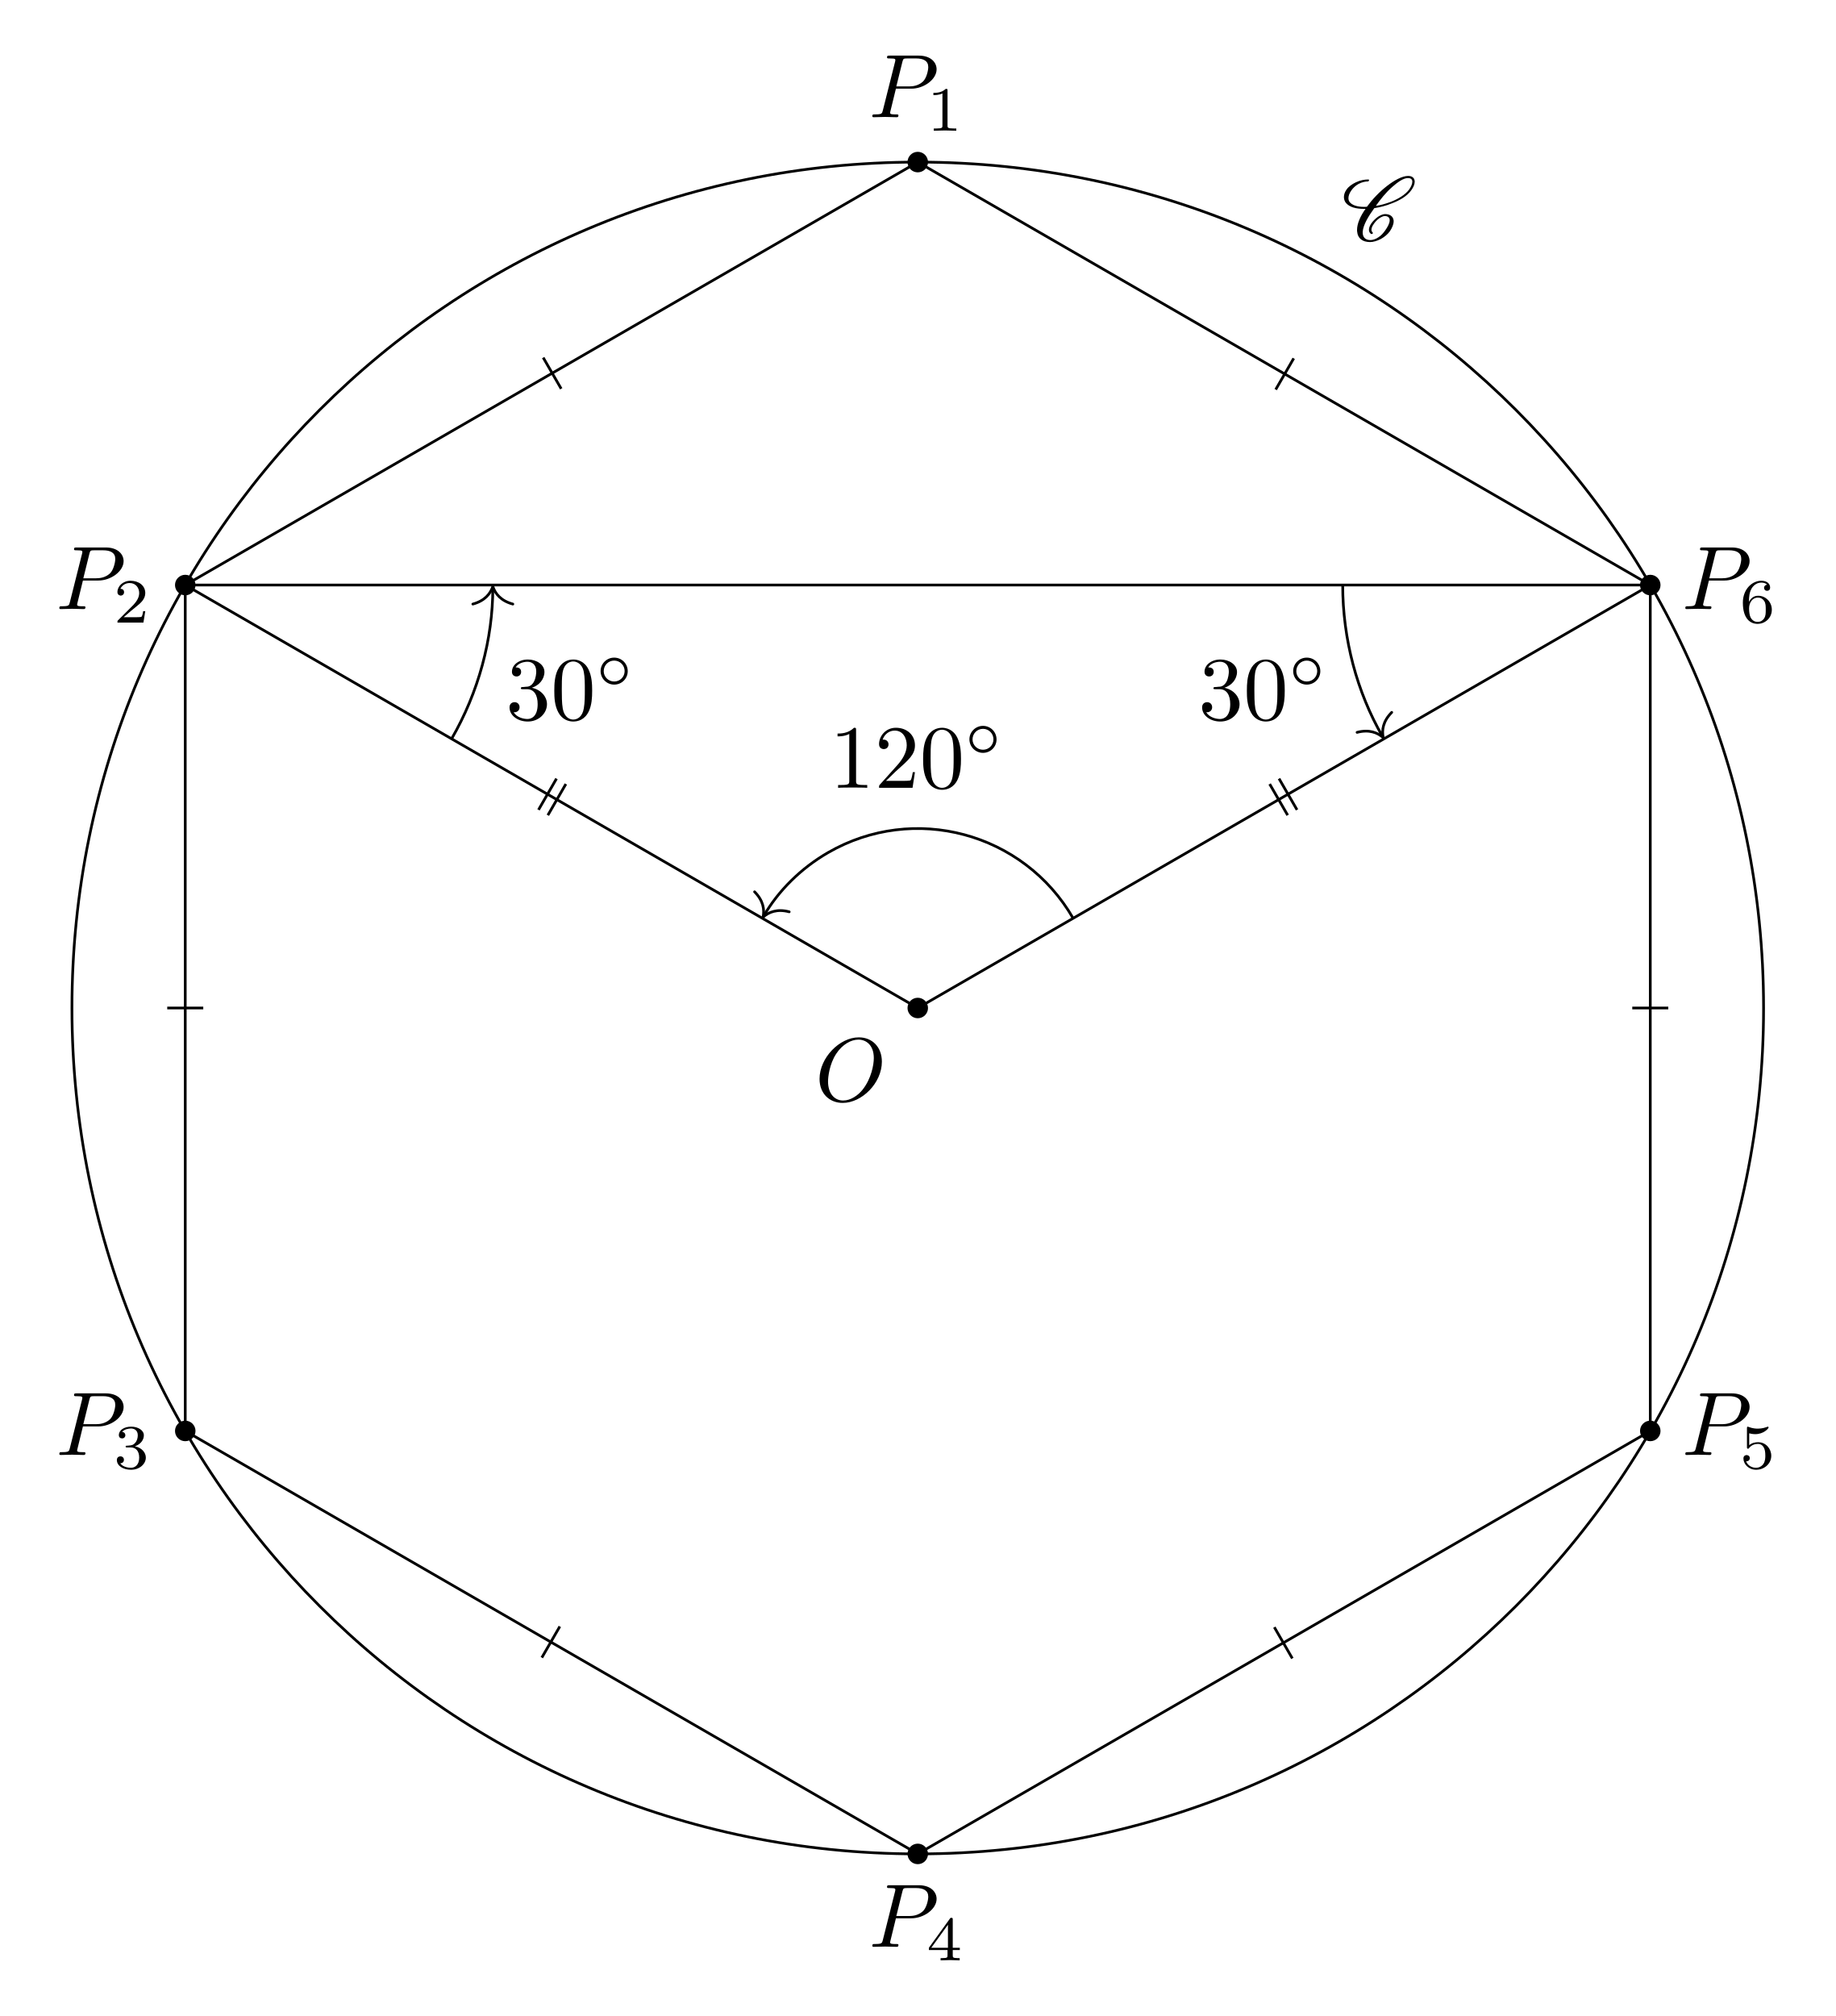
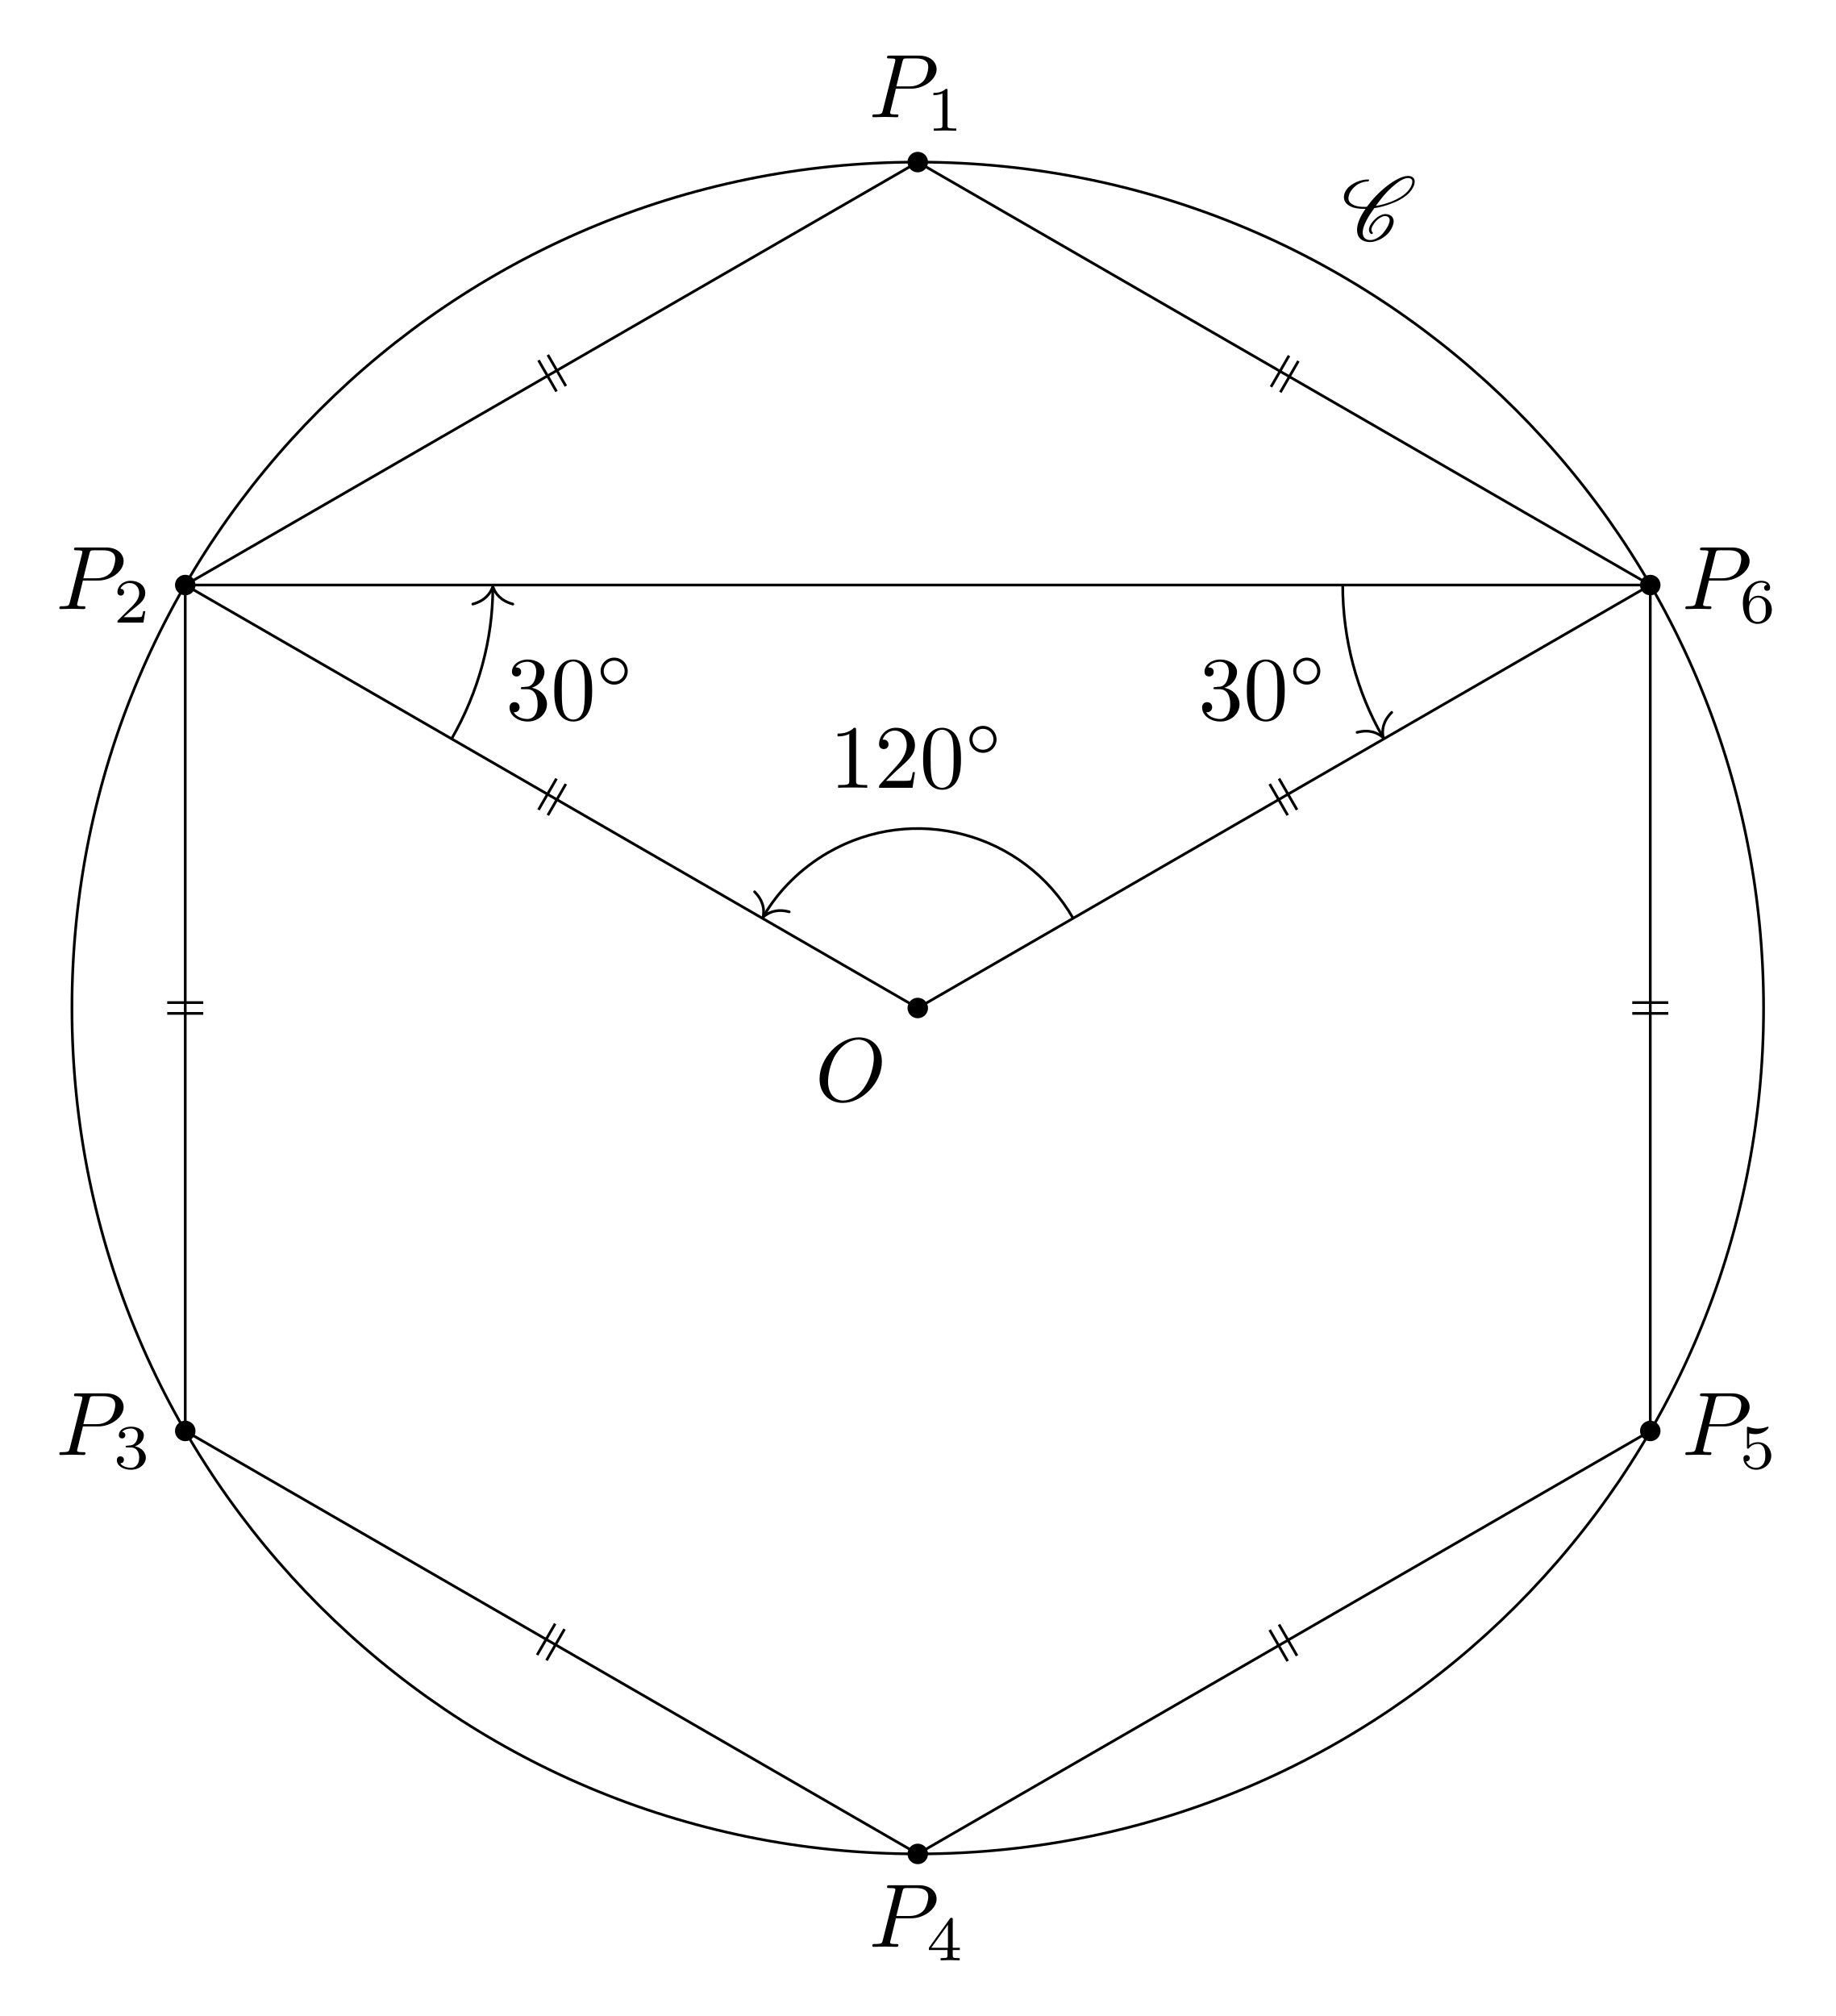
<svg xmlns="http://www.w3.org/2000/svg" xmlns:xlink="http://www.w3.org/1999/xlink" width="202.999pt" height="222.938pt" viewBox="0 0 202.999 222.938">
  <defs>
    <g>
      <g id="glyph-0-0">
        <path d="M 7.375 -4.344 C 7.375 -5.953 6.312 -7.031 4.828 -7.031 C 2.688 -7.031 0.484 -4.766 0.484 -2.438 C 0.484 -0.781 1.609 0.219 3.047 0.219 C 5.156 0.219 7.375 -1.969 7.375 -4.344 Z M 3.094 -0.047 C 2.109 -0.047 1.422 -0.844 1.422 -2.156 C 1.422 -2.609 1.562 -4.062 2.328 -5.219 C 3.016 -6.266 3.984 -6.781 4.781 -6.781 C 5.594 -6.781 6.484 -6.219 6.484 -4.734 C 6.484 -4.016 6.219 -2.469 5.234 -1.234 C 4.75 -0.625 3.938 -0.047 3.094 -0.047 Z M 3.094 -0.047 " />
      </g>
      <g id="glyph-0-1">
        <path d="M 3.016 -3.156 L 4.719 -3.156 C 6.125 -3.156 7.516 -4.188 7.516 -5.297 C 7.516 -6.078 6.859 -6.812 5.547 -6.812 L 2.328 -6.812 C 2.141 -6.812 2.031 -6.812 2.031 -6.625 C 2.031 -6.5 2.109 -6.5 2.312 -6.5 C 2.438 -6.5 2.625 -6.484 2.734 -6.484 C 2.906 -6.453 2.953 -6.438 2.953 -6.312 C 2.953 -6.281 2.953 -6.25 2.922 -6.125 L 1.578 -0.781 C 1.484 -0.391 1.469 -0.312 0.672 -0.312 C 0.516 -0.312 0.406 -0.312 0.406 -0.125 C 0.406 0 0.516 0 0.547 0 C 0.828 0 1.531 -0.031 1.812 -0.031 C 2.031 -0.031 2.25 -0.016 2.453 -0.016 C 2.672 -0.016 2.891 0 3.094 0 C 3.172 0 3.297 0 3.297 -0.203 C 3.297 -0.312 3.203 -0.312 3.016 -0.312 C 2.656 -0.312 2.375 -0.312 2.375 -0.484 C 2.375 -0.547 2.391 -0.594 2.406 -0.656 Z M 3.734 -6.125 C 3.828 -6.469 3.844 -6.5 4.281 -6.5 L 5.234 -6.5 C 6.062 -6.5 6.594 -6.234 6.594 -5.547 C 6.594 -5.156 6.391 -4.297 6 -3.938 C 5.5 -3.484 4.906 -3.406 4.469 -3.406 L 3.062 -3.406 Z M 3.734 -6.125 " />
      </g>
      <g id="glyph-1-0">
        <path d="M 2.328 -4.438 C 2.328 -4.625 2.328 -4.625 2.125 -4.625 C 1.672 -4.188 1.047 -4.188 0.766 -4.188 L 0.766 -3.938 C 0.922 -3.938 1.391 -3.938 1.766 -4.125 L 1.766 -0.578 C 1.766 -0.344 1.766 -0.25 1.078 -0.25 L 0.812 -0.25 L 0.812 0 C 0.938 0 1.797 -0.031 2.047 -0.031 C 2.266 -0.031 3.141 0 3.297 0 L 3.297 -0.25 L 3.031 -0.25 C 2.328 -0.25 2.328 -0.344 2.328 -0.578 Z M 2.328 -4.438 " />
      </g>
      <g id="glyph-1-1">
        <path d="M 3.516 -1.266 L 3.281 -1.266 C 3.266 -1.109 3.188 -0.703 3.094 -0.641 C 3.047 -0.594 2.516 -0.594 2.406 -0.594 L 1.125 -0.594 C 1.859 -1.234 2.109 -1.438 2.516 -1.766 C 3.031 -2.172 3.516 -2.609 3.516 -3.266 C 3.516 -4.109 2.781 -4.625 1.891 -4.625 C 1.031 -4.625 0.438 -4.016 0.438 -3.375 C 0.438 -3.031 0.734 -2.984 0.812 -2.984 C 0.969 -2.984 1.172 -3.109 1.172 -3.359 C 1.172 -3.484 1.125 -3.734 0.766 -3.734 C 0.984 -4.219 1.453 -4.375 1.781 -4.375 C 2.484 -4.375 2.844 -3.828 2.844 -3.266 C 2.844 -2.656 2.406 -2.188 2.188 -1.938 L 0.516 -0.266 C 0.438 -0.203 0.438 -0.188 0.438 0 L 3.312 0 Z M 3.516 -1.266 " />
      </g>
      <g id="glyph-1-2">
        <path d="M 1.906 -2.328 C 2.453 -2.328 2.844 -1.953 2.844 -1.203 C 2.844 -0.344 2.328 -0.078 1.938 -0.078 C 1.656 -0.078 1.031 -0.156 0.75 -0.578 C 1.078 -0.578 1.156 -0.812 1.156 -0.969 C 1.156 -1.188 0.984 -1.344 0.766 -1.344 C 0.578 -1.344 0.375 -1.219 0.375 -0.938 C 0.375 -0.281 1.094 0.141 1.938 0.141 C 2.906 0.141 3.578 -0.516 3.578 -1.203 C 3.578 -1.75 3.141 -2.297 2.375 -2.453 C 3.094 -2.719 3.359 -3.234 3.359 -3.672 C 3.359 -4.219 2.734 -4.625 1.953 -4.625 C 1.188 -4.625 0.594 -4.25 0.594 -3.688 C 0.594 -3.453 0.75 -3.328 0.953 -3.328 C 1.172 -3.328 1.312 -3.484 1.312 -3.672 C 1.312 -3.875 1.172 -4.031 0.953 -4.047 C 1.203 -4.344 1.672 -4.422 1.938 -4.422 C 2.25 -4.422 2.688 -4.266 2.688 -3.672 C 2.688 -3.375 2.594 -3.047 2.406 -2.844 C 2.188 -2.578 1.984 -2.562 1.641 -2.531 C 1.469 -2.516 1.453 -2.516 1.422 -2.516 C 1.406 -2.516 1.344 -2.5 1.344 -2.422 C 1.344 -2.328 1.406 -2.328 1.531 -2.328 Z M 1.906 -2.328 " />
      </g>
      <g id="glyph-1-3">
        <path d="M 3.688 -1.141 L 3.688 -1.391 L 2.906 -1.391 L 2.906 -4.5 C 2.906 -4.641 2.906 -4.703 2.766 -4.703 C 2.672 -4.703 2.641 -4.703 2.578 -4.594 L 0.266 -1.391 L 0.266 -1.141 L 2.328 -1.141 L 2.328 -0.578 C 2.328 -0.328 2.328 -0.25 1.75 -0.25 L 1.562 -0.25 L 1.562 0 C 1.922 -0.016 2.359 -0.031 2.609 -0.031 C 2.875 -0.031 3.312 -0.016 3.672 0 L 3.672 -0.25 L 3.484 -0.25 C 2.906 -0.25 2.906 -0.328 2.906 -0.578 L 2.906 -1.141 Z M 2.375 -3.938 L 2.375 -1.391 L 0.531 -1.391 Z M 2.375 -3.938 " />
      </g>
      <g id="glyph-1-4">
        <path d="M 1.078 -3.891 C 1.438 -3.797 1.641 -3.797 1.75 -3.797 C 2.672 -3.797 3.219 -4.422 3.219 -4.531 C 3.219 -4.609 3.172 -4.625 3.141 -4.625 C 3.125 -4.625 3.109 -4.625 3.078 -4.609 C 2.906 -4.547 2.547 -4.406 2.031 -4.406 C 1.828 -4.406 1.469 -4.422 1.016 -4.594 C 0.938 -4.625 0.922 -4.625 0.922 -4.625 C 0.828 -4.625 0.828 -4.547 0.828 -4.438 L 0.828 -2.391 C 0.828 -2.266 0.828 -2.188 0.938 -2.188 C 1 -2.188 1.016 -2.188 1.078 -2.281 C 1.375 -2.656 1.812 -2.719 2.047 -2.719 C 2.469 -2.719 2.656 -2.391 2.688 -2.328 C 2.812 -2.094 2.859 -1.828 2.859 -1.422 C 2.859 -1.219 2.859 -0.812 2.641 -0.5 C 2.469 -0.25 2.172 -0.078 1.828 -0.078 C 1.375 -0.078 0.906 -0.328 0.734 -0.797 C 1 -0.781 1.141 -0.953 1.141 -1.141 C 1.141 -1.438 0.875 -1.484 0.781 -1.484 C 0.781 -1.484 0.438 -1.484 0.438 -1.109 C 0.438 -0.484 1.016 0.141 1.844 0.141 C 2.734 0.141 3.516 -0.516 3.516 -1.406 C 3.516 -2.188 2.922 -2.906 2.062 -2.906 C 1.75 -2.906 1.391 -2.844 1.078 -2.578 Z M 1.078 -3.891 " />
      </g>
      <g id="glyph-1-5">
        <path d="M 1.047 -2.281 C 1.047 -2.844 1.094 -3.359 1.359 -3.797 C 1.594 -4.172 1.969 -4.422 2.422 -4.422 C 2.625 -4.422 2.906 -4.375 3.047 -4.188 C 2.875 -4.172 2.719 -4.047 2.719 -3.844 C 2.719 -3.672 2.844 -3.516 3.047 -3.516 C 3.266 -3.516 3.391 -3.656 3.391 -3.859 C 3.391 -4.266 3.094 -4.625 2.406 -4.625 C 1.406 -4.625 0.375 -3.703 0.375 -2.203 C 0.375 -0.406 1.219 0.141 2 0.141 C 2.844 0.141 3.578 -0.516 3.578 -1.422 C 3.578 -2.312 2.875 -2.969 2.062 -2.969 C 1.5 -2.969 1.203 -2.594 1.047 -2.281 Z M 2 -0.078 C 1.641 -0.078 1.375 -0.281 1.219 -0.594 C 1.125 -0.797 1.062 -1.156 1.062 -1.562 C 1.062 -2.25 1.469 -2.766 2.031 -2.766 C 2.344 -2.766 2.562 -2.641 2.734 -2.391 C 2.906 -2.125 2.906 -1.828 2.906 -1.422 C 2.906 -1.031 2.906 -0.734 2.719 -0.453 C 2.562 -0.219 2.328 -0.078 2 -0.078 Z M 2 -0.078 " />
      </g>
      <g id="glyph-2-0">
        <path d="M 3.438 -0.875 C 3.359 -0.953 3.312 -1.047 3.312 -1.172 C 3.312 -1.328 3.375 -1.547 3.547 -1.781 C 3.703 -2.016 3.906 -2.25 4.172 -2.438 C 4.391 -2.578 4.609 -2.688 4.781 -2.688 C 5.125 -2.688 5.312 -2.516 5.328 -2.266 L 5.328 -2.219 C 5.328 -1.906 5.125 -1.516 4.828 -1.094 C 4.625 -0.812 4.391 -0.531 4.062 -0.328 C 3.766 -0.125 3.438 -0.031 3.203 -0.031 C 2.609 -0.031 2.344 -0.375 2.344 -0.859 L 2.344 -0.969 C 2.406 -1.719 2.969 -2.656 3.625 -3.562 C 4.234 -3.656 4.891 -3.812 5.578 -4.094 C 6.375 -4.391 7.25 -4.875 7.719 -5.547 C 7.953 -5.875 8.094 -6.203 8.094 -6.484 C 8.094 -6.531 8.094 -6.578 8.078 -6.625 C 8.031 -6.938 7.766 -7.125 7.375 -7.125 C 6.703 -7.125 5.828 -6.625 5.094 -6.062 C 4.172 -5.359 3.406 -4.531 2.812 -3.719 C 2.703 -3.703 2.594 -3.703 2.484 -3.703 C 1.766 -3.703 1.172 -3.875 0.891 -4.25 C 0.812 -4.359 0.766 -4.5 0.766 -4.672 C 0.766 -4.922 0.875 -5.219 1.094 -5.531 C 1.281 -5.797 1.562 -6.062 1.875 -6.234 C 2.25 -6.438 2.625 -6.516 2.938 -6.516 C 2.953 -6.516 2.984 -6.531 3 -6.547 C 3.016 -6.594 3.047 -6.625 3.047 -6.656 C 3.047 -6.703 3.016 -6.734 2.969 -6.734 C 2.562 -6.734 2.094 -6.656 1.594 -6.422 C 1.203 -6.234 0.797 -5.969 0.562 -5.625 C 0.344 -5.328 0.266 -5.031 0.266 -4.781 C 0.266 -4.531 0.359 -4.281 0.516 -4.109 C 0.922 -3.656 1.641 -3.484 2.438 -3.484 L 2.656 -3.484 C 2.078 -2.672 1.719 -1.844 1.719 -1.156 C 1.719 -1.078 1.719 -1 1.734 -0.938 C 1.797 -0.25 2.297 0.188 3.156 0.188 C 3.516 0.188 3.938 0.062 4.359 -0.156 C 4.75 -0.375 5.109 -0.672 5.344 -1 C 5.609 -1.391 5.766 -1.781 5.766 -2.109 C 5.766 -2.188 5.766 -2.25 5.734 -2.328 C 5.641 -2.703 5.297 -2.906 4.812 -2.906 C 4.578 -2.906 4.281 -2.766 4.031 -2.609 C 3.734 -2.391 3.484 -2.141 3.297 -1.875 C 3.125 -1.625 3.031 -1.375 3.031 -1.172 C 3.031 -0.984 3.109 -0.812 3.281 -0.703 C 3.297 -0.703 3.297 -0.703 3.312 -0.703 C 3.312 -0.703 3.344 -0.703 3.344 -0.703 L 3.422 -0.734 L 3.453 -0.75 C 3.453 -0.781 3.469 -0.781 3.469 -0.812 C 3.469 -0.844 3.453 -0.859 3.438 -0.875 Z M 3.453 -0.75 C 3.453 -0.766 3.469 -0.781 3.469 -0.812 C 3.469 -0.812 3.469 -0.828 3.453 -0.844 C 3.453 -0.844 3.453 -0.828 3.453 -0.75 Z M 7.344 -6.891 C 7.641 -6.891 7.797 -6.766 7.828 -6.562 L 7.828 -6.469 C 7.828 -6.234 7.703 -5.953 7.484 -5.625 C 7.047 -5.031 6.234 -4.562 5.469 -4.266 C 4.891 -4.047 4.328 -3.891 3.797 -3.812 C 4.312 -4.531 4.859 -5.25 5.609 -5.906 C 6.188 -6.422 6.844 -6.891 7.344 -6.891 Z M 7.344 -6.891 " />
      </g>
      <g id="glyph-3-0">
        <path d="M 2.938 -6.375 C 2.938 -6.625 2.938 -6.641 2.703 -6.641 C 2.078 -6 1.203 -6 0.891 -6 L 0.891 -5.688 C 1.094 -5.688 1.672 -5.688 2.188 -5.953 L 2.188 -0.781 C 2.188 -0.422 2.156 -0.312 1.266 -0.312 L 0.953 -0.312 L 0.953 0 C 1.297 -0.031 2.156 -0.031 2.562 -0.031 C 2.953 -0.031 3.828 -0.031 4.172 0 L 4.172 -0.312 L 3.859 -0.312 C 2.953 -0.312 2.938 -0.422 2.938 -0.781 Z M 2.938 -6.375 " />
      </g>
      <g id="glyph-3-1">
        <path d="M 1.266 -0.766 L 2.328 -1.797 C 3.875 -3.172 4.469 -3.703 4.469 -4.703 C 4.469 -5.844 3.578 -6.641 2.359 -6.641 C 1.234 -6.641 0.5 -5.719 0.5 -4.828 C 0.5 -4.281 1 -4.281 1.031 -4.281 C 1.203 -4.281 1.547 -4.391 1.547 -4.812 C 1.547 -5.062 1.359 -5.328 1.016 -5.328 C 0.938 -5.328 0.922 -5.328 0.891 -5.312 C 1.109 -5.969 1.656 -6.328 2.234 -6.328 C 3.141 -6.328 3.562 -5.516 3.562 -4.703 C 3.562 -3.906 3.078 -3.125 2.516 -2.5 L 0.609 -0.375 C 0.5 -0.266 0.5 -0.234 0.5 0 L 4.203 0 L 4.469 -1.734 L 4.234 -1.734 C 4.172 -1.438 4.109 -1 4 -0.844 C 3.938 -0.766 3.281 -0.766 3.062 -0.766 Z M 1.266 -0.766 " />
      </g>
      <g id="glyph-3-2">
        <path d="M 4.578 -3.188 C 4.578 -3.984 4.531 -4.781 4.188 -5.516 C 3.734 -6.484 2.906 -6.641 2.5 -6.641 C 1.891 -6.641 1.172 -6.375 0.75 -5.453 C 0.438 -4.766 0.391 -3.984 0.391 -3.188 C 0.391 -2.438 0.422 -1.547 0.844 -0.781 C 1.266 0.016 2 0.219 2.484 0.219 C 3.016 0.219 3.781 0.016 4.219 -0.938 C 4.531 -1.625 4.578 -2.406 4.578 -3.188 Z M 2.484 0 C 2.094 0 1.5 -0.25 1.328 -1.203 C 1.219 -1.797 1.219 -2.719 1.219 -3.312 C 1.219 -3.953 1.219 -4.609 1.297 -5.141 C 1.484 -6.328 2.234 -6.422 2.484 -6.422 C 2.812 -6.422 3.469 -6.234 3.656 -5.25 C 3.766 -4.688 3.766 -3.938 3.766 -3.312 C 3.766 -2.562 3.766 -1.891 3.656 -1.25 C 3.5 -0.297 2.938 0 2.484 0 Z M 2.484 0 " />
      </g>
      <g id="glyph-3-3">
        <path d="M 2.891 -3.516 C 3.703 -3.781 4.281 -4.469 4.281 -5.266 C 4.281 -6.078 3.406 -6.641 2.453 -6.641 C 1.453 -6.641 0.688 -6.047 0.688 -5.281 C 0.688 -4.953 0.906 -4.766 1.203 -4.766 C 1.5 -4.766 1.703 -4.984 1.703 -5.281 C 1.703 -5.766 1.234 -5.766 1.094 -5.766 C 1.391 -6.266 2.047 -6.391 2.406 -6.391 C 2.828 -6.391 3.375 -6.172 3.375 -5.281 C 3.375 -5.156 3.344 -4.578 3.094 -4.141 C 2.797 -3.656 2.453 -3.625 2.203 -3.625 C 2.125 -3.609 1.891 -3.594 1.812 -3.594 C 1.734 -3.578 1.672 -3.562 1.672 -3.469 C 1.672 -3.359 1.734 -3.359 1.906 -3.359 L 2.344 -3.359 C 3.156 -3.359 3.531 -2.688 3.531 -1.703 C 3.531 -0.344 2.844 -0.062 2.406 -0.062 C 1.969 -0.062 1.219 -0.234 0.875 -0.812 C 1.219 -0.766 1.531 -0.984 1.531 -1.359 C 1.531 -1.719 1.266 -1.922 0.984 -1.922 C 0.734 -1.922 0.422 -1.781 0.422 -1.344 C 0.422 -0.438 1.344 0.219 2.438 0.219 C 3.656 0.219 4.562 -0.688 4.562 -1.703 C 4.562 -2.516 3.922 -3.297 2.891 -3.516 Z M 2.891 -3.516 " />
      </g>
      <g id="glyph-4-0">
        <path d="M 3.531 -1.734 C 3.531 -2.578 2.859 -3.234 2.031 -3.234 C 1.203 -3.234 0.531 -2.562 0.531 -1.75 C 0.531 -0.906 1.219 -0.25 2.031 -0.25 C 2.875 -0.25 3.531 -0.922 3.531 -1.734 Z M 2.031 -0.594 C 1.375 -0.594 0.875 -1.125 0.875 -1.734 C 0.875 -2.391 1.391 -2.906 2.031 -2.906 C 2.688 -2.906 3.188 -2.375 3.188 -1.75 C 3.188 -1.094 2.672 -0.594 2.031 -0.594 Z M 2.031 -0.594 " />
      </g>
    </g>
  </defs>
  <path fill-rule="nonzero" fill="rgb(0%, 0%, 0%)" fill-opacity="1" d="M 102.633 111.469 C 102.633 110.844 102.125 110.336 101.5 110.336 C 100.875 110.336 100.367 110.844 100.367 111.469 C 100.367 112.094 100.875 112.602 101.5 112.602 C 102.125 112.602 102.633 112.094 102.633 111.469 Z M 102.633 111.469 " />
  <path fill-rule="nonzero" fill="rgb(0%, 0%, 0%)" fill-opacity="1" d="M 102.633 17.926 C 102.633 17.297 102.125 16.789 101.5 16.789 C 100.875 16.789 100.367 17.297 100.367 17.926 C 100.367 18.551 100.875 19.059 101.5 19.059 C 102.125 19.059 102.633 18.551 102.633 17.926 Z M 102.633 17.926 " />
  <path fill-rule="nonzero" fill="rgb(0%, 0%, 0%)" fill-opacity="1" d="M 21.621 64.695 C 21.621 64.07 21.113 63.562 20.488 63.562 C 19.863 63.562 19.355 64.07 19.355 64.695 C 19.355 65.324 19.863 65.832 20.488 65.832 C 21.113 65.832 21.621 65.324 21.621 64.695 Z M 21.621 64.695 " />
  <path fill-rule="nonzero" fill="rgb(0%, 0%, 0%)" fill-opacity="1" d="M 21.621 158.242 C 21.621 157.613 21.113 157.105 20.488 157.105 C 19.863 157.105 19.355 157.613 19.355 158.242 C 19.355 158.867 19.863 159.375 20.488 159.375 C 21.113 159.375 21.621 158.867 21.621 158.242 Z M 21.621 158.242 " />
  <path fill-rule="nonzero" fill="rgb(0%, 0%, 0%)" fill-opacity="1" d="M 102.633 205.012 C 102.633 204.387 102.125 203.879 101.5 203.879 C 100.875 203.879 100.367 204.387 100.367 205.012 C 100.367 205.641 100.875 206.148 101.5 206.148 C 102.125 206.148 102.633 205.641 102.633 205.012 Z M 102.633 205.012 " />
  <path fill-rule="nonzero" fill="rgb(0%, 0%, 0%)" fill-opacity="1" d="M 183.645 158.242 C 183.645 157.613 183.137 157.105 182.512 157.105 C 181.887 157.105 181.379 157.613 181.379 158.242 C 181.379 158.867 181.887 159.375 182.512 159.375 C 183.137 159.375 183.645 158.867 183.645 158.242 Z M 183.645 158.242 " />
  <path fill-rule="nonzero" fill="rgb(0%, 0%, 0%)" fill-opacity="1" d="M 183.645 64.695 C 183.645 64.07 183.137 63.562 182.512 63.562 C 181.887 63.562 181.379 64.07 181.379 64.695 C 181.379 65.324 181.887 65.832 182.512 65.832 C 183.137 65.832 183.645 65.324 183.645 64.695 Z M 183.645 64.695 " />
  <path fill="none" stroke-width="0.299" stroke-linecap="butt" stroke-linejoin="miter" stroke="rgb(0%, 0%, 0%)" stroke-opacity="1" stroke-miterlimit="10" d="M 0 93.543 L -81.012 46.774 L -81.012 -46.773 L 0 -93.543 L 81.012 -46.773 L 81.012 46.774 Z M 0 93.543 " transform="matrix(1, 0, 0, -1, 101.5, 111.469)" />
  <path fill="none" stroke-width="0.299" stroke-linecap="butt" stroke-linejoin="miter" stroke="rgb(0%, 0%, 0%)" stroke-opacity="1" stroke-miterlimit="10" d="M -81.012 46.774 L 81.012 46.774 " transform="matrix(1, 0, 0, -1, 101.5, 111.469)" />
  <path fill="none" stroke-width="0.299" stroke-linecap="butt" stroke-linejoin="miter" stroke="rgb(0%, 0%, 0%)" stroke-opacity="1" stroke-miterlimit="10" d="M 0 0 L -81.012 46.774 " transform="matrix(1, 0, 0, -1, 101.5, 111.469)" />
  <path fill="none" stroke-width="0.299" stroke-linecap="butt" stroke-linejoin="miter" stroke="rgb(0%, 0%, 0%)" stroke-opacity="1" stroke-miterlimit="10" d="M 0 0 L 81.012 46.774 " transform="matrix(1, 0, 0, -1, 101.5, 111.469)" />
  <path fill="none" stroke-width="0.299" stroke-linecap="butt" stroke-linejoin="miter" stroke="rgb(0%, 0%, 0%)" stroke-opacity="1" stroke-miterlimit="10" d="M 93.543 0 C 93.543 51.664 51.664 93.543 0 93.543 C -51.664 93.543 -93.543 51.664 -93.543 0 C -93.543 -51.664 -51.664 -93.543 0 -93.543 C 51.664 -93.543 93.543 -51.664 93.543 0 Z M 93.543 0 " transform="matrix(1, 0, 0, -1, 101.5, 111.469)" />
  <g fill="rgb(0%, 0%, 0%)" fill-opacity="1">
    <use xlink:href="#glyph-0-0" x="90.155" y="121.746" />
  </g>
  <g fill="rgb(0%, 0%, 0%)" fill-opacity="1">
    <use xlink:href="#glyph-0-1" x="96.067" y="12.962" />
  </g>
  <g fill="rgb(0%, 0%, 0%)" fill-opacity="1">
    <use xlink:href="#glyph-1-0" x="102.463" y="14.457" />
  </g>
  <g fill="rgb(0%, 0%, 0%)" fill-opacity="1">
    <use xlink:href="#glyph-0-1" x="6.154" y="67.354" />
  </g>
  <g fill="rgb(0%, 0%, 0%)" fill-opacity="1">
    <use xlink:href="#glyph-1-1" x="12.55" y="68.849" />
  </g>
  <g fill="rgb(0%, 0%, 0%)" fill-opacity="1">
    <use xlink:href="#glyph-0-1" x="6.154" y="160.897" />
  </g>
  <g fill="rgb(0%, 0%, 0%)" fill-opacity="1">
    <use xlink:href="#glyph-1-2" x="12.55" y="162.392" />
  </g>
  <g fill="rgb(0%, 0%, 0%)" fill-opacity="1">
    <use xlink:href="#glyph-0-1" x="96.067" y="215.289" />
  </g>
  <g fill="rgb(0%, 0%, 0%)" fill-opacity="1">
    <use xlink:href="#glyph-1-3" x="102.463" y="216.784" />
  </g>
  <g fill="rgb(0%, 0%, 0%)" fill-opacity="1">
    <use xlink:href="#glyph-0-1" x="185.98" y="160.897" />
  </g>
  <g fill="rgb(0%, 0%, 0%)" fill-opacity="1">
    <use xlink:href="#glyph-1-4" x="192.376" y="162.392" />
  </g>
  <g fill="rgb(0%, 0%, 0%)" fill-opacity="1">
    <use xlink:href="#glyph-0-1" x="185.98" y="67.354" />
  </g>
  <g fill="rgb(0%, 0%, 0%)" fill-opacity="1">
    <use xlink:href="#glyph-1-5" x="192.376" y="68.849" />
  </g>
-   <path fill="none" stroke-width="0.299" stroke-linecap="butt" stroke-linejoin="miter" stroke="rgb(0%, 0%, 0%)" stroke-opacity="1" stroke-miterlimit="10" d="M -39.434 68.477 L -41.426 71.926 " transform="matrix(1, 0, 0, -1, 101.5, 111.469)" />
-   <path fill="none" stroke-width="0.299" stroke-linecap="butt" stroke-linejoin="miter" stroke="rgb(0%, 0%, 0%)" stroke-opacity="1" stroke-miterlimit="10" d="M -79.02 0 L -83.004 0 " transform="matrix(1, 0, 0, -1, 101.5, 111.469)" />
-   <path fill="none" stroke-width="0.299" stroke-linecap="butt" stroke-linejoin="miter" stroke="rgb(0%, 0%, 0%)" stroke-opacity="1" stroke-miterlimit="10" d="M -39.586 -68.39 L -41.578 -71.84 " transform="matrix(1, 0, 0, -1, 101.5, 111.469)" />
-   <path fill="none" stroke-width="0.299" stroke-linecap="butt" stroke-linejoin="miter" stroke="rgb(0%, 0%, 0%)" stroke-opacity="1" stroke-miterlimit="10" d="M 39.434 -68.476 L 41.426 -71.926 " transform="matrix(1, 0, 0, -1, 101.5, 111.469)" />
-   <path fill="none" stroke-width="0.299" stroke-linecap="butt" stroke-linejoin="miter" stroke="rgb(0%, 0%, 0%)" stroke-opacity="1" stroke-miterlimit="10" d="M 79.02 0 L 83.004 0 " transform="matrix(1, 0, 0, -1, 101.5, 111.469)" />
-   <path fill="none" stroke-width="0.299" stroke-linecap="butt" stroke-linejoin="miter" stroke="rgb(0%, 0%, 0%)" stroke-opacity="1" stroke-miterlimit="10" d="M 39.586 68.391 L 41.578 71.84 " transform="matrix(1, 0, 0, -1, 101.5, 111.469)" />
+   <path fill="none" stroke-width="0.299" stroke-linecap="butt" stroke-linejoin="miter" stroke="rgb(0%, 0%, 0%)" stroke-opacity="1" stroke-miterlimit="10" d="M -39.953 68.176 L -41.945 71.629 M -38.918 68.774 L -40.91 72.227 " transform="matrix(1, 0, 0, -1, 101.5, 111.469)" />
+   <path fill="none" stroke-width="0.299" stroke-linecap="butt" stroke-linejoin="miter" stroke="rgb(0%, 0%, 0%)" stroke-opacity="1" stroke-miterlimit="10" d="M -79.02 -0.597 L -83.004 -0.597 M -79.02 0.598 L -83.004 0.598 " transform="matrix(1, 0, 0, -1, 101.5, 111.469)" />
+   <path fill="none" stroke-width="0.299" stroke-linecap="butt" stroke-linejoin="miter" stroke="rgb(0%, 0%, 0%)" stroke-opacity="1" stroke-miterlimit="10" d="M -39.066 -68.687 L -41.059 -72.14 M -40.102 -68.09 L -42.094 -71.543 " transform="matrix(1, 0, 0, -1, 101.5, 111.469)" />
+   <path fill="none" stroke-width="0.299" stroke-linecap="butt" stroke-linejoin="miter" stroke="rgb(0%, 0%, 0%)" stroke-opacity="1" stroke-miterlimit="10" d="M 39.953 -68.176 L 41.945 -71.629 M 38.918 -68.773 L 40.91 -72.226 " transform="matrix(1, 0, 0, -1, 101.5, 111.469)" />
+   <path fill="none" stroke-width="0.299" stroke-linecap="butt" stroke-linejoin="miter" stroke="rgb(0%, 0%, 0%)" stroke-opacity="1" stroke-miterlimit="10" d="M 79.02 0.598 L 83.004 0.598 M 79.02 -0.597 L 83.004 -0.597 " transform="matrix(1, 0, 0, -1, 101.5, 111.469)" />
+   <path fill="none" stroke-width="0.299" stroke-linecap="butt" stroke-linejoin="miter" stroke="rgb(0%, 0%, 0%)" stroke-opacity="1" stroke-miterlimit="10" d="M 39.066 68.688 L 41.059 72.141 M 40.102 68.09 L 42.094 71.543 " transform="matrix(1, 0, 0, -1, 101.5, 111.469)" />
  <path fill="none" stroke-width="0.299" stroke-linecap="butt" stroke-linejoin="miter" stroke="rgb(0%, 0%, 0%)" stroke-opacity="1" stroke-miterlimit="10" d="M -41.945 21.914 L -39.953 25.367 M -40.91 21.317 L -38.918 24.77 " transform="matrix(1, 0, 0, -1, 101.5, 111.469)" />
  <path fill="none" stroke-width="0.299" stroke-linecap="butt" stroke-linejoin="miter" stroke="rgb(0%, 0%, 0%)" stroke-opacity="1" stroke-miterlimit="10" d="M 39.953 25.367 L 41.945 21.914 M 38.918 24.77 L 40.91 21.317 " transform="matrix(1, 0, 0, -1, 101.5, 111.469)" />
  <g fill="rgb(0%, 0%, 0%)" fill-opacity="1">
    <use xlink:href="#glyph-2-0" x="148.364" y="26.58" />
  </g>
  <path fill="none" stroke-width="0.299" stroke-linecap="butt" stroke-linejoin="miter" stroke="rgb(0%, 0%, 0%)" stroke-opacity="1" stroke-miterlimit="10" d="M 17.184 9.922 C 11.703 19.41 -0.43 22.664 -9.922 17.184 C -12.938 15.442 -15.441 12.938 -17.035 10.18 " transform="matrix(1, 0, 0, -1, 101.5, 111.469)" />
  <path fill="none" stroke-width="0.299" stroke-linecap="round" stroke-linejoin="round" stroke="rgb(0%, 0%, 0%)" stroke-opacity="1" stroke-miterlimit="10" d="M -1.953 2.21 C -1.594 0.884 -0.8 0.26 -0 -0 C -0.799 -0.258 -1.596 -0.885 -1.954 -2.211 " transform="matrix(-0.49998, 0.86601, 0.86601, 0.49998, 84.39072, 101.4186)" />
  <g fill="rgb(0%, 0%, 0%)" fill-opacity="1">
    <use xlink:href="#glyph-3-0" x="91.738" y="87.12" />
    <use xlink:href="#glyph-3-1" x="96.719" y="87.12" />
    <use xlink:href="#glyph-3-2" x="101.701" y="87.12" />
  </g>
  <g fill="rgb(0%, 0%, 0%)" fill-opacity="1">
    <use xlink:href="#glyph-4-0" x="106.682" y="83.504" />
  </g>
  <path fill="none" stroke-width="0.299" stroke-linecap="butt" stroke-linejoin="miter" stroke="rgb(0%, 0%, 0%)" stroke-opacity="1" stroke-miterlimit="10" d="M -51.555 29.766 C -48.57 34.934 -46.996 40.801 -46.996 46.473 " transform="matrix(1, 0, 0, -1, 101.5, 111.469)" />
  <path fill="none" stroke-width="0.299" stroke-linecap="round" stroke-linejoin="round" stroke="rgb(0%, 0%, 0%)" stroke-opacity="1" stroke-miterlimit="10" d="M -1.954 2.211 C -1.595 0.883 -0.802 0.258 -0.001 0 C -0.802 -0.257 -1.595 -0.886 -1.954 -2.211 " transform="matrix(0, -1, -1, 0, 54.50433, 64.8464)" />
  <g fill="rgb(0%, 0%, 0%)" fill-opacity="1">
    <use xlink:href="#glyph-3-3" x="55.931" y="79.572" />
    <use xlink:href="#glyph-3-2" x="60.912" y="79.572" />
  </g>
  <g fill="rgb(0%, 0%, 0%)" fill-opacity="1">
    <use xlink:href="#glyph-4-0" x="65.893" y="75.957" />
  </g>
  <path fill="none" stroke-width="0.299" stroke-linecap="butt" stroke-linejoin="miter" stroke="rgb(0%, 0%, 0%)" stroke-opacity="1" stroke-miterlimit="10" d="M 46.996 46.774 C 46.996 40.801 48.57 34.934 51.402 30.024 " transform="matrix(1, 0, 0, -1, 101.5, 111.469)" />
  <path fill="none" stroke-width="0.299" stroke-linecap="round" stroke-linejoin="round" stroke="rgb(0%, 0%, 0%)" stroke-opacity="1" stroke-miterlimit="10" d="M -1.953 2.212 C -1.597 0.884 -0.8 0.257 0 0.002 C -0.8 -0.258 -1.595 -0.886 -1.955 -2.212 " transform="matrix(0.49998, 0.86601, 0.86601, -0.49998, 152.9787, 81.57508)" />
  <g fill="rgb(0%, 0%, 0%)" fill-opacity="1">
    <use xlink:href="#glyph-3-3" x="132.526" y="79.572" />
    <use xlink:href="#glyph-3-2" x="137.507" y="79.572" />
  </g>
  <g fill="rgb(0%, 0%, 0%)" fill-opacity="1">
    <use xlink:href="#glyph-4-0" x="142.489" y="75.957" />
  </g>
</svg>
